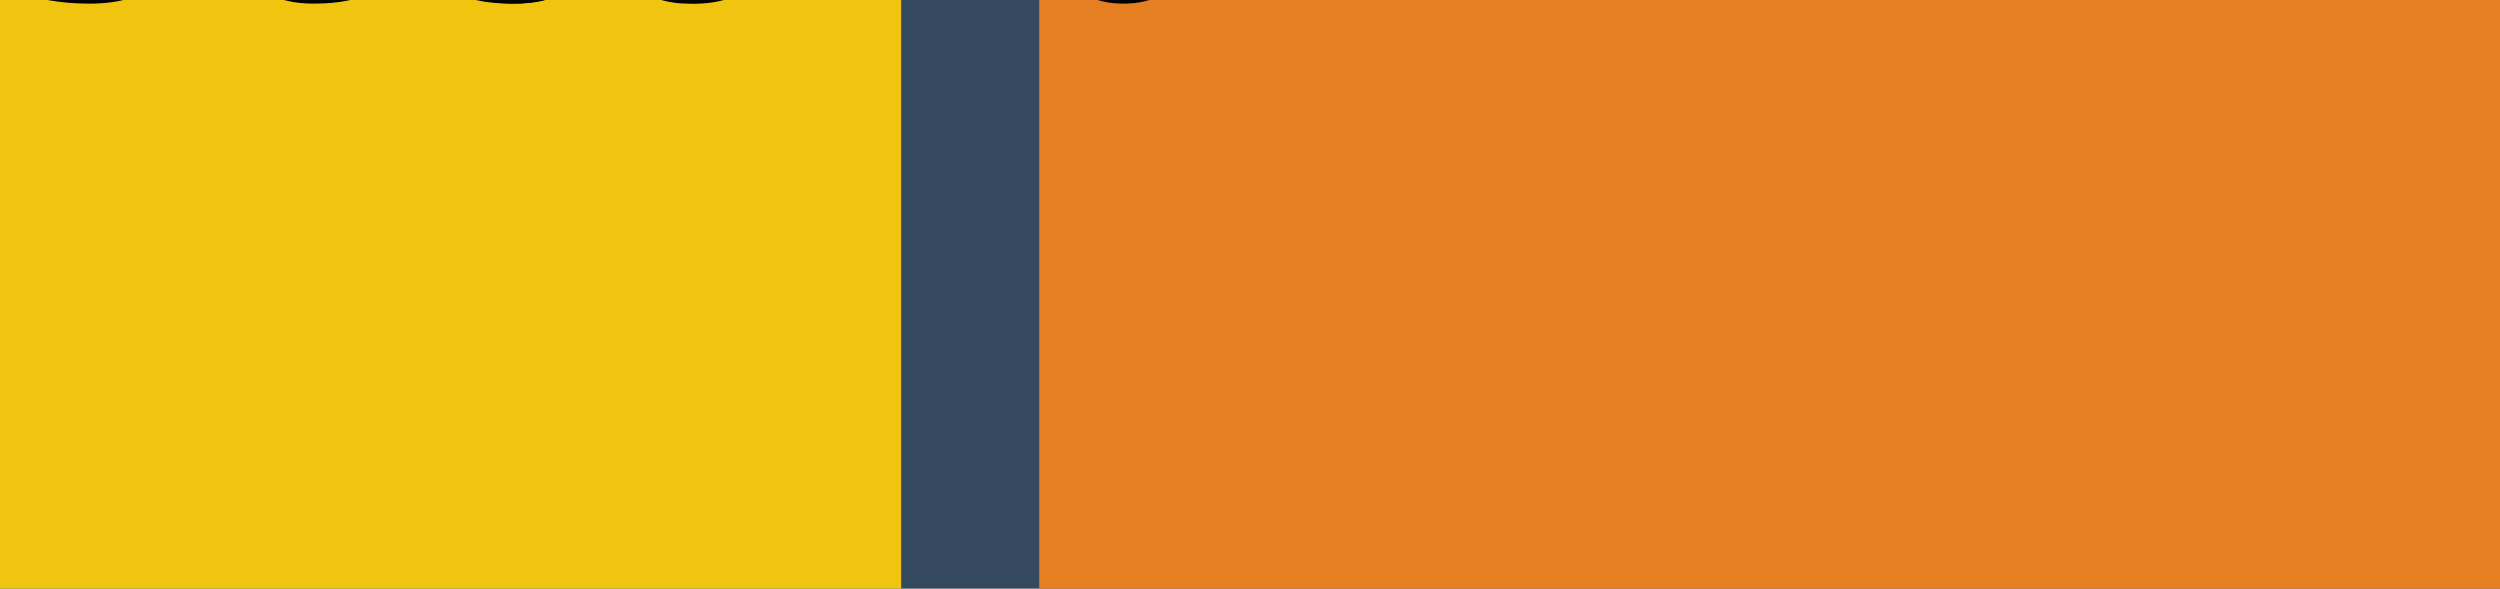
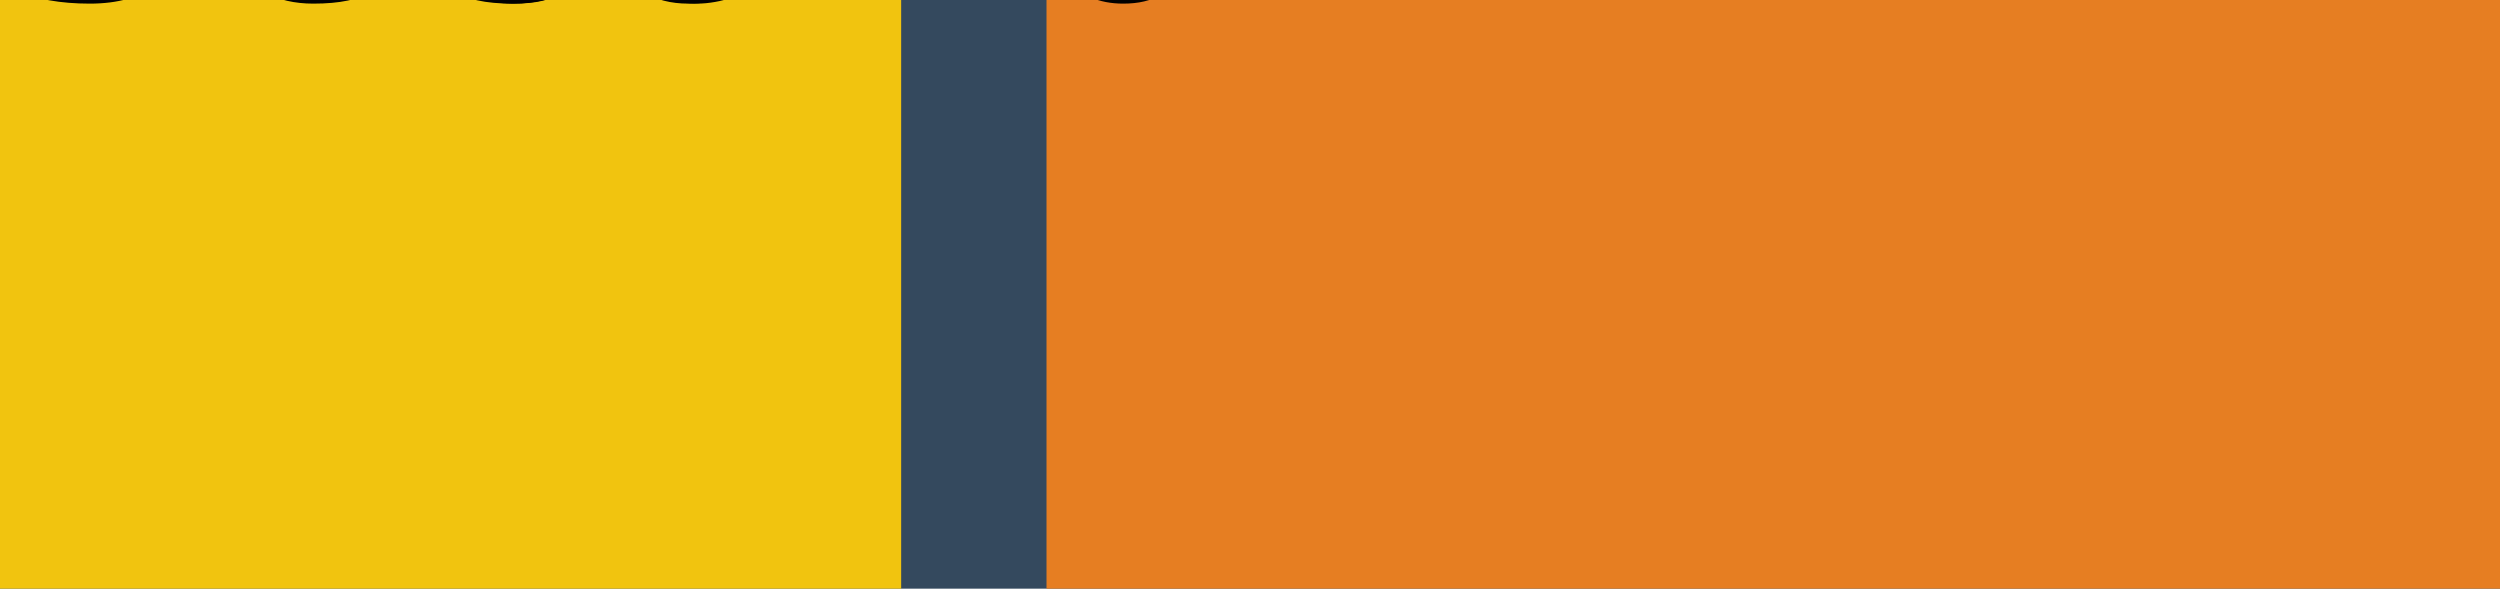
<svg xmlns="http://www.w3.org/2000/svg" width="344" height="81">
  <defs>
    <style type="text/css">@font-face {
    font-family: 'pictex-InterVariable';
    src: url('InterVariable.ttf');
}@font-face {
    font-family: 'pictex-InterVariable';
    src: url('InterVariable.ttf');
}</style>
  </defs>
  <rect fill-opacity="0" width="344" height="81" />
  <rect fill="#34495E" width="344" height="81" />
  <rect fill="#F1C40F" width="124" height="81" />
  <text font-size="50" font-family="pictex-InterVariable" x="10, 39.517, 51.626, 70.449, 96.841, " y="58.438, ">
			First
	</text>
-   <rect fill="#E67E22" x="143" width="201" height="81" />
-   <text font-size="50" font-family="pictex-InterVariable" x="153, 185.08, 214.23, 242.795, 272.775, 302.316, " y="58.438, ">
+   <rect fill="#E67E22" x="144" width="200" height="81" />
+   <text font-size="50" font-family="pictex-InterVariable" x="154, 186.08, 215.23, 243.795, 273.775, 303.316, " y="58.438, ">
			Second
	</text>
</svg>
